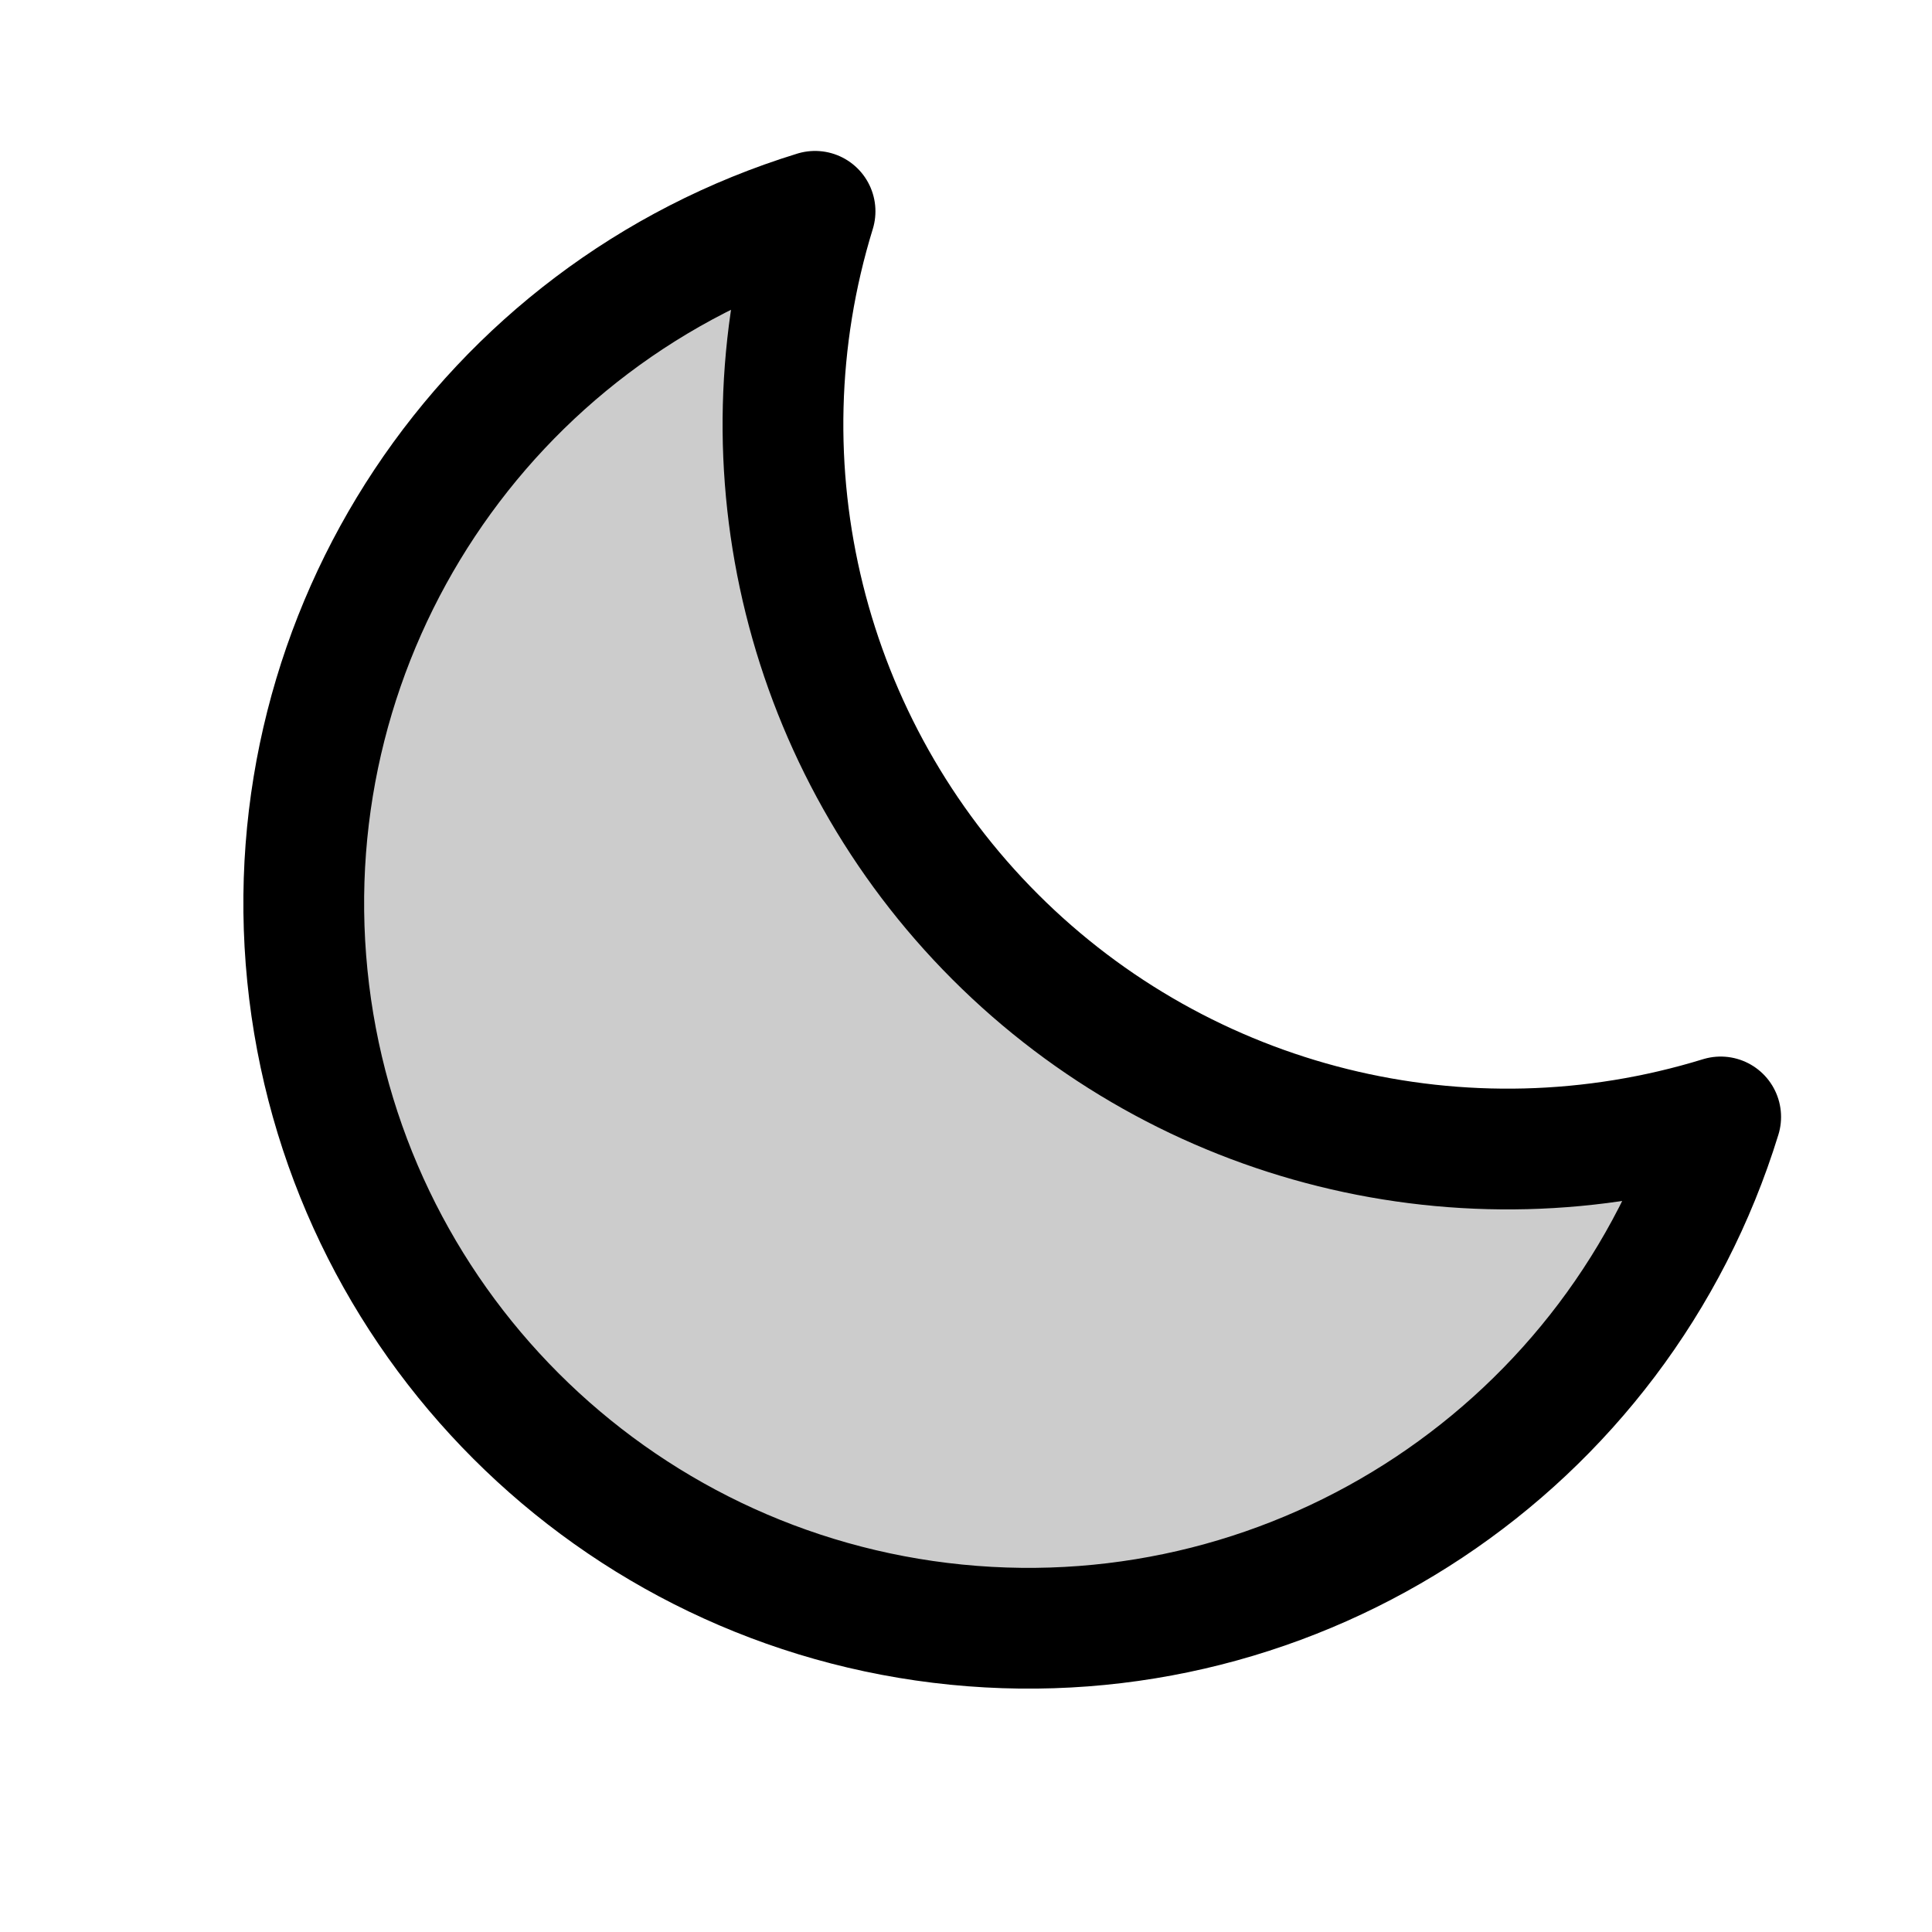
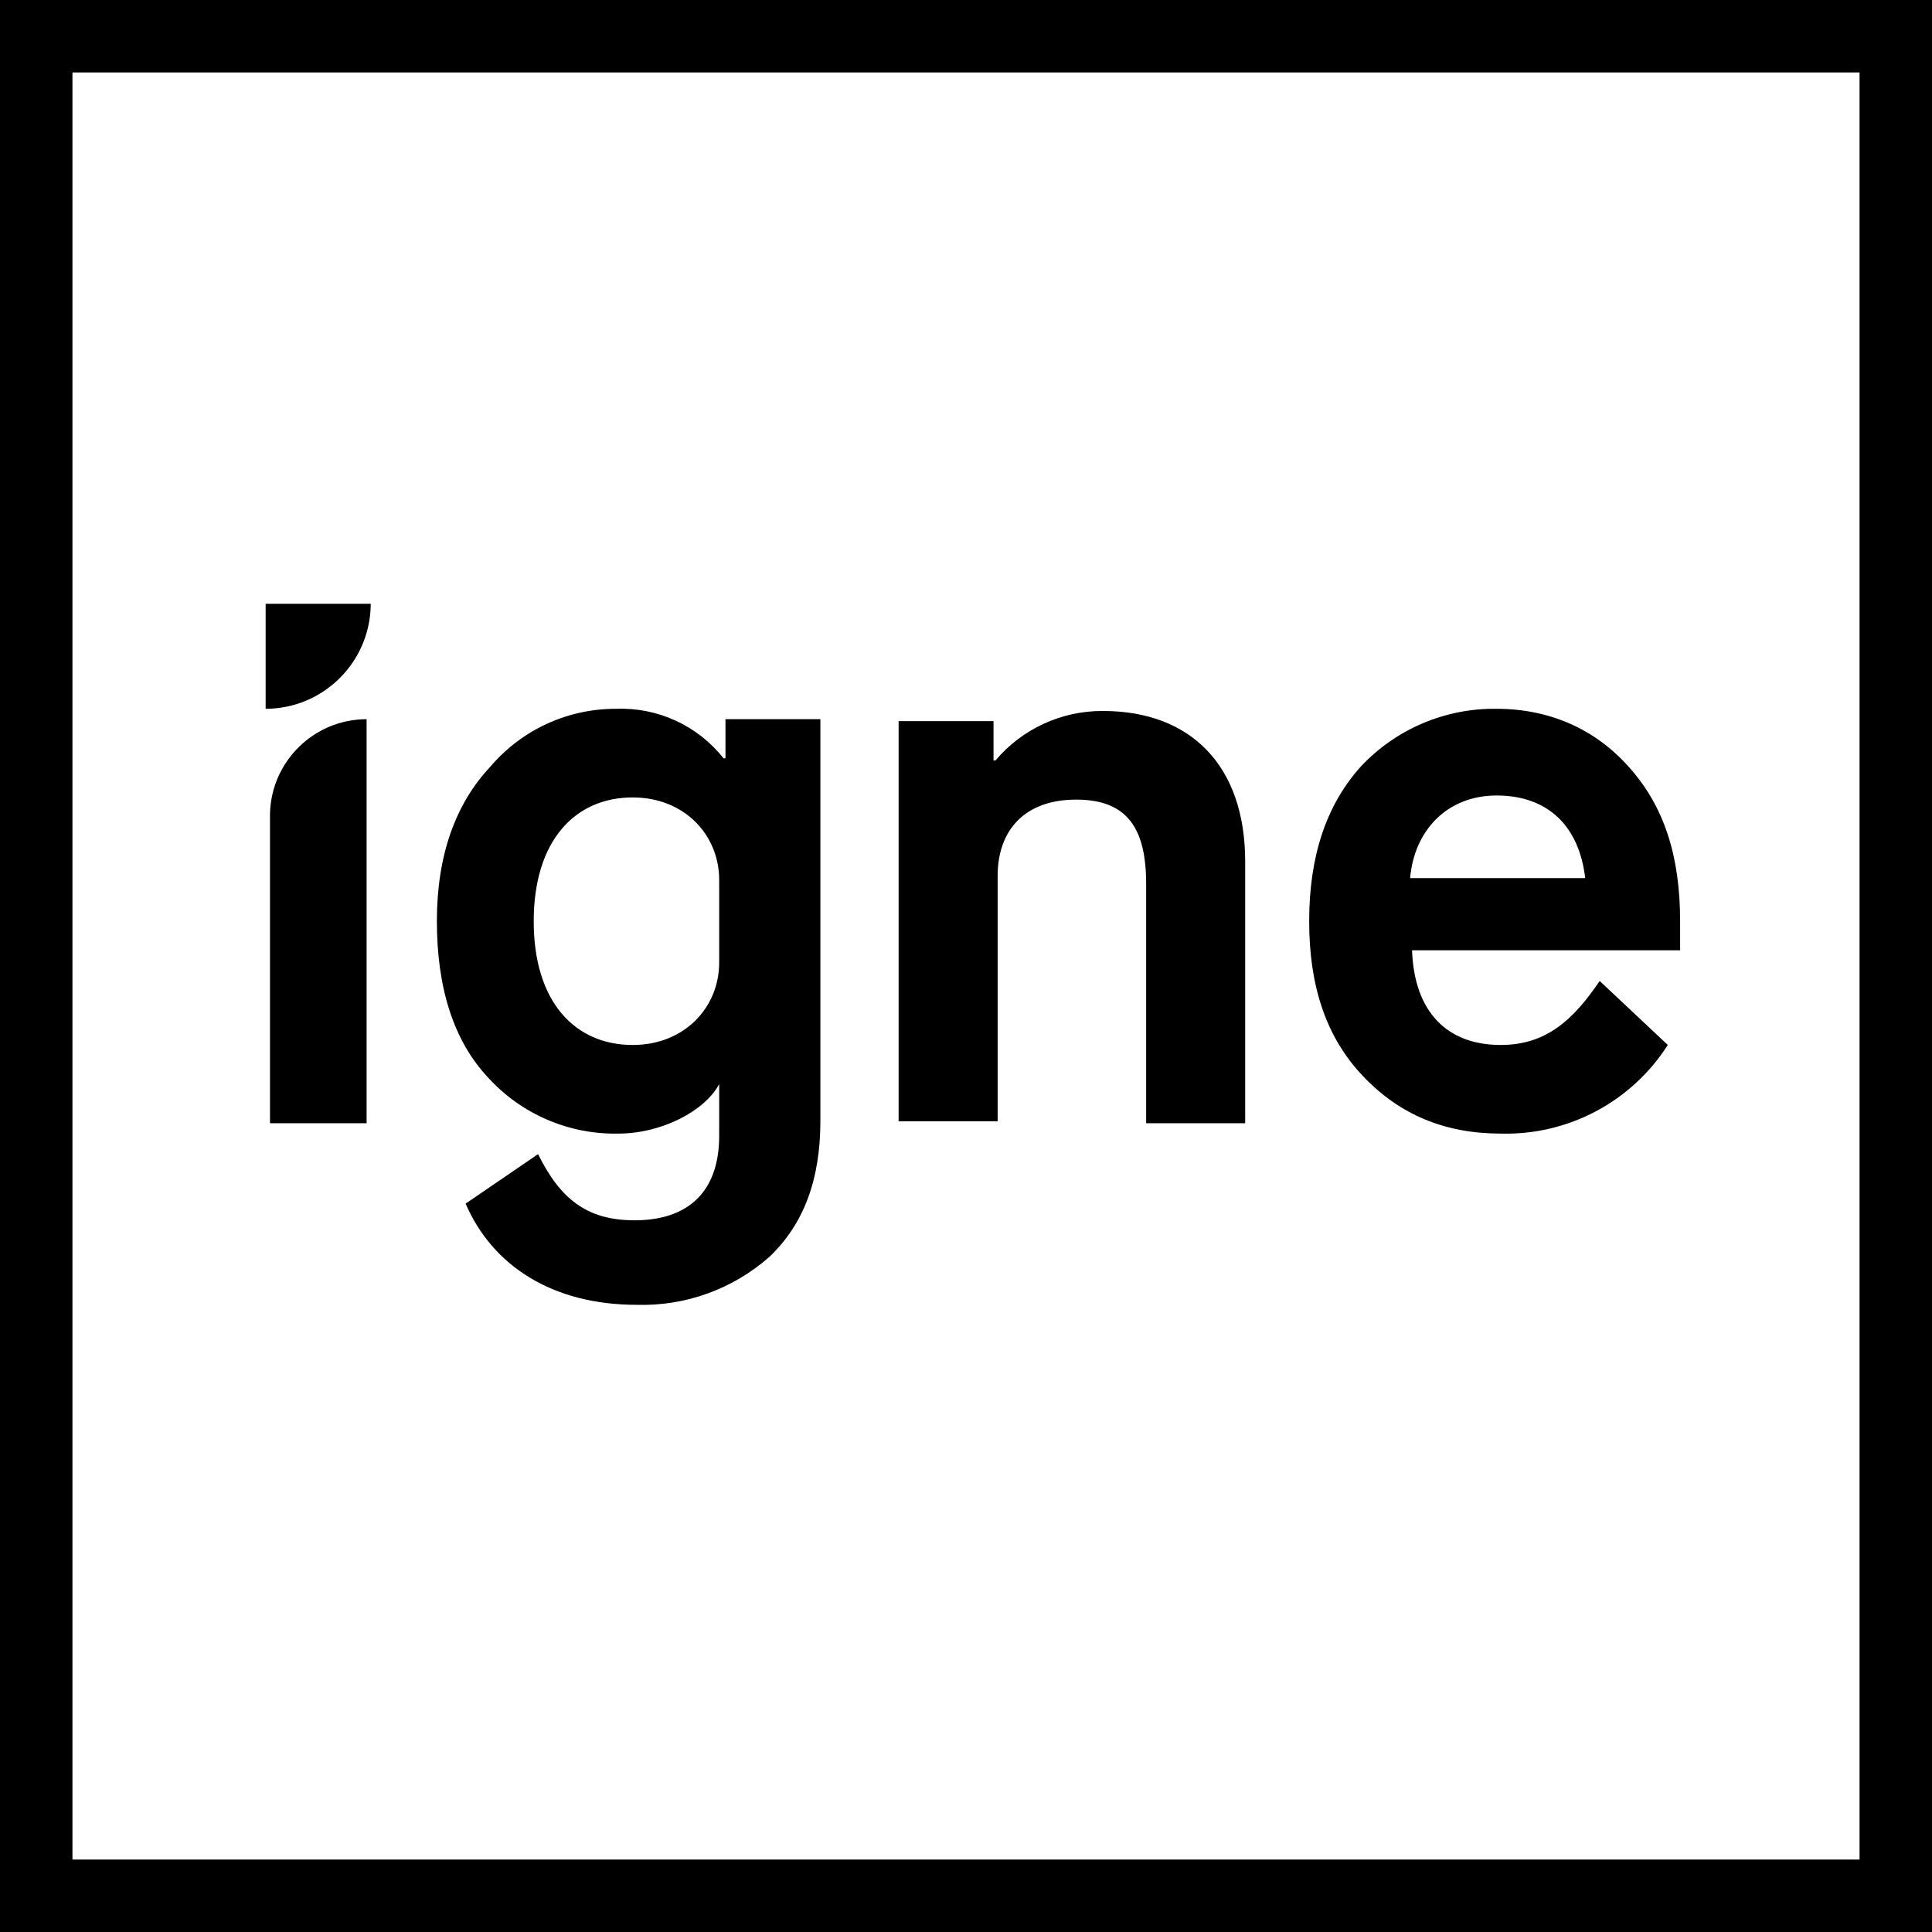
- <svg xmlns="http://www.w3.org/2000/svg" viewBox="0 0 256 256">
-   <path fill="currentColor" d="M108 28a96 96 0 0 0 120 120A96 96 0 1 1 108 28Z" opacity=".2" />
-   <path fill="none" stroke="currentColor" stroke-linecap="round" stroke-linejoin="round" stroke-width="16" d="M108 28a96 96 0 0 0 120 120A96 96 0 1 1 108 28Z" />
+ <svg xmlns="http://www.w3.org/2000/svg" fill="none" viewBox="0 0 80 80">
+   <rect width="80" height="80" stroke-width="6" stroke="currentColor" />
+   <path fill="currentColor" d="M25.52 29.35a5.4 5.4 0 0 1 4.44 2.05h.08v-1.62h3.93v16.65c0 2.39-.68 4.27-2.13 5.63a7.94 7.94 0 0 1-5.47 1.97c-3.5 0-5.98-1.62-7.09-4.19l3-2.05c.93 1.88 2.04 2.74 4 2.74 2.14 0 3.5-1.11 3.5-3.5v-2.14c-.59 1.11-2.38 2.05-4.18 2.05a7.1 7.1 0 0 1-5.37-2.3c-1.46-1.54-2.14-3.76-2.14-6.5 0-2.72.77-4.86 2.22-6.4a6.8 6.8 0 0 1 5.2-2.39Zm36.45 0c2.22 0 4.1.86 5.47 2.4 1.45 1.61 2.13 3.66 2.13 6.4v1.2h-11.1c.09 2.55 1.45 3.92 3.67 3.92 1.88 0 3-1.03 4.1-2.65l2.82 2.65a7.95 7.95 0 0 1-6.91 3.67c-2.3 0-4.19-.77-5.72-2.39-1.54-1.62-2.22-3.76-2.22-6.4 0-2.65.68-4.78 2.13-6.4a7.56 7.56 0 0 1 5.64-2.4Zm-46.79.43v16.73h-4V33.68a4.01 4.01 0 0 1 4-3.9Zm30.49-.34c3.67 0 5.89 2.3 5.89 6.23v10.84h-4.1v-9.9c0-2.3-.77-3.5-2.9-3.5-2.14 0-3.25 1.28-3.25 3.16v10.16h-4.1V29.86h3.93v1.63h.08a5.78 5.78 0 0 1 4.44-2.05ZM26.2 33.02c-2.4 0-4.1 1.8-4.1 5.13s1.7 5.12 4.1 5.12c2.13 0 3.58-1.54 3.58-3.42v-3.41c0-1.88-1.45-3.42-3.58-3.42Zm35.77-.08c-2.05 0-3.41 1.45-3.58 3.42h7.25c-.25-2.14-1.53-3.42-3.67-3.42ZM15.35 25v.09A4.36 4.36 0 0 1 11 29.35V25h4.35Z" />
</svg>
